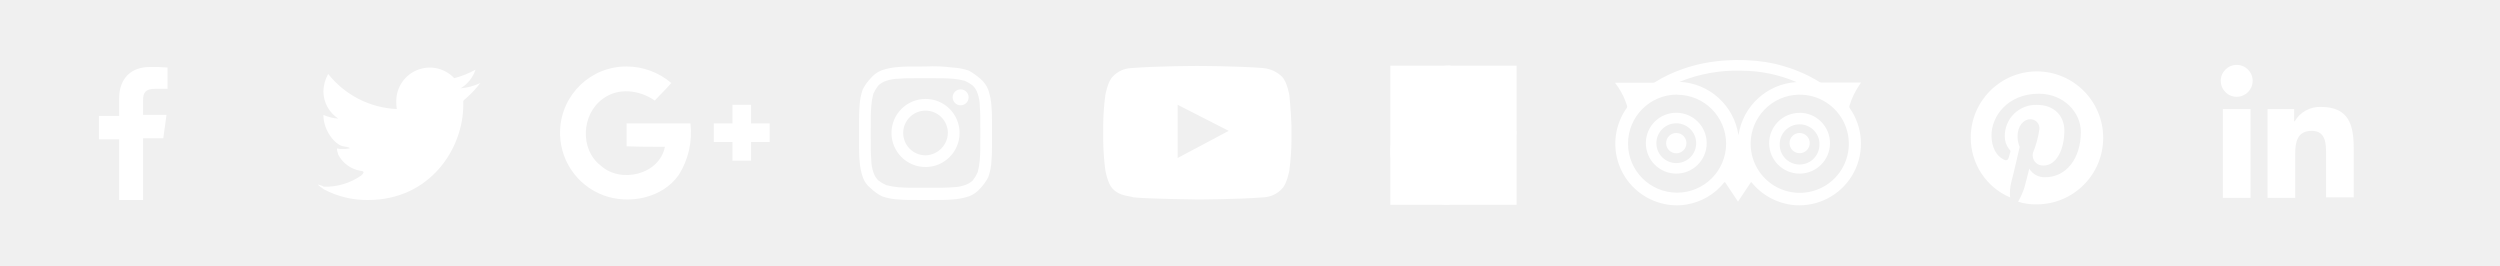
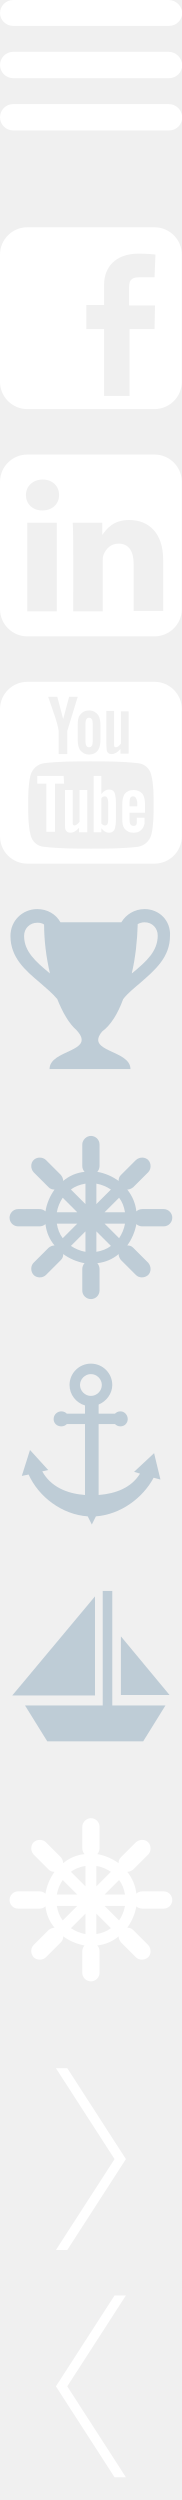
- <svg xmlns="http://www.w3.org/2000/svg" width="470" height="50" viewBox="0 0 470 50">
-   <defs>
-     <clipPath id="a">
-       <path fill="#fff" d="M261.38 12.35h23.74V38.5h-23.74z" />
-     </clipPath>
-   </defs>
-   <path fill="#fff" d="M26.9 37.5V26h3.8l.6-4.4h-4.4v-2.8c0-1.3.4-2.1 2.2-2.1h2.4v-4a26.56 26.56 0 0 0-3.4-.1c-3.4 0-5.7 2.1-5.7 5.9v3.3h-3.8v4.4h3.8v11.4h4.5zM59.8 34.7s-.2 0 1.1.9a17.25 17.25 0 0 0 8.3 2c11.6 0 17.9-9.6 17.9-17.9V19s0-.1.6-.6a18.65 18.65 0 0 0 2.6-2.8 10.62 10.62 0 0 1-3.7 1 6.5 6.5 0 0 0 2.8-3.5 17.6 17.6 0 0 1-4 1.6A6.3 6.3 0 0 0 74.5 19a7.57 7.57 0 0 0 .1 1.5 17.42 17.42 0 0 1-12.9-6.6 7 7 0 0 0-.9 3.2 6.14 6.14 0 0 0 2.8 5.2 8.23 8.23 0 0 1-2.8-.7c0 3 2.2 5.6 3.7 5.9 0 0 1.5.2 1.2.4a4.9 4.9 0 0 1-1.3.1 2.5 2.5 0 0 1-1-.1s-.2 0 .2 1.2a5.8 5.8 0 0 0 4.1 3s1.3 0 .2.9a11.64 11.64 0 0 1-7 2.1 3.74 3.74 0 0 0-1.1-.4M105.3 24.4a12.45 12.45 0 0 1 12.5-11.9 13 13 0 0 1 8.4 3.1c-1 1.2-2.1 2.2-3.1 3.3-2.9-2-6.9-2.5-9.8-.3-4 2.9-4.3 9.5-.4 12.5 3.8 3.5 11.1 1.7 12.1-3.5-2.4 0-4.8 0-7.2-.1v-4.3h12a14.9 14.9 0 0 1-2.2 9.7c-3.1 4.4-9.4 5.6-14.2 3.8a12.53 12.53 0 0 1-8.1-12.3M137.7 19.7h3.5v3.5h3.5v3.5h-3.5v3.5h-3.5v-3.5h-3.5v-3.5h3.5v-3.5" />
-   <path fill="#fff" d="M242.4 17.9s-.4-2.5-1.4-3.5a5.8 5.8 0 0 0-3.5-1.6c-4.9-.4-12.4-.4-12.4-.4s-7.4 0-12.4.4a5 5 0 0 0-3.5 1.6c-1 1-1.4 3.5-1.4 3.5a45.93 45.93 0 0 0-.4 5.7v2.7a48.1 48.1 0 0 0 .4 5.7s.4 2.5 1.4 3.5c1.3 1.4 3.1 1.3 3.9 1.6 2.8.3 12 .4 12 .4s7.4 0 12.4-.4a5 5 0 0 0 3.5-1.6c1-1 1.4-3.5 1.4-3.5a45.93 45.93 0 0 0 .4-5.7v-2.6c-.1-2.9-.4-5.8-.4-5.8zm-21 11.8v-10l9.6 4.9zM382.9 13.42a12.46 12.46 0 0 0-12.4 12.4 12.2 12.2 0 0 0 7.4 11.3 8.63 8.63 0 0 1 .2-2.8c.3-1 1.6-6.7 1.6-6.7a4.85 4.85 0 0 1-.4-2c0-1.9 1.1-3.2 2.4-3.2a1.68 1.68 0 0 1 1.7 1.9 18.32 18.32 0 0 1-1.2 4.4 1.92 1.92 0 0 0 2 2.4c2.4 0 3.9-3 3.9-6.6 0-2.7-1.9-4.8-5.1-4.8a5.83 5.83 0 0 0-6.1 5.9 3.8 3.8 0 0 0 .8 2.4c.3.3.3.4.2.7s-.2.8-.3 1a.5.5 0 0 1-.6.4c-1.8-.7-2.6-2.6-2.6-4.7 0-3.5 3-7.8 8.9-7.8 4.7 0 7.9 3.5 7.9 7.2 0 4.9-2.7 8.5-6.7 8.5a3.37 3.37 0 0 1-3-1.6s-.7 2.8-.9 3.5a13.64 13.64 0 0 1-1.2 2.7 10.6 10.6 0 0 0 3.5.5 12.5 12.5 0 0 0 0-25zM174 14.7c3.3 0 3.7 0 5.1.1a12.43 12.43 0 0 1 2.3.4 7.46 7.46 0 0 1 1.5.9 3.77 3.77 0 0 1 .9 1.5 7.3 7.3 0 0 1 .4 2.3c.1 1.3.1 1.7.1 5.1s0 3.7-.1 5.1a12.43 12.43 0 0 1-.4 2.3 7.46 7.46 0 0 1-.9 1.5 3.77 3.77 0 0 1-1.5.9 7.3 7.3 0 0 1-2.3.4c-1.3.1-1.7.1-5.1.1s-3.7 0-5.1-.1a12.43 12.43 0 0 1-2.3-.4 7.46 7.46 0 0 1-1.5-.9 3.77 3.77 0 0 1-.9-1.5 7.3 7.3 0 0 1-.4-2.3c-.1-1.3-.1-1.7-.1-5.1s0-3.7.1-5.1a12.43 12.43 0 0 1 .4-2.3 7.46 7.46 0 0 1 .9-1.5 3.77 3.77 0 0 1 1.5-.9 7.3 7.3 0 0 1 2.3-.4c1.3-.1 1.7-.1 5.1-.1m0-2.2c-3.4 0-3.8 0-5.1.1a12.17 12.17 0 0 0-3.1.6 5.1 5.1 0 0 0-2.1 1.5 9.12 9.12 0 0 0-1.5 2.1 10.58 10.58 0 0 0-.6 3.1c-.1 1.4-.1 1.8-.1 5.2s0 3.8.1 5.1a12.17 12.17 0 0 0 .6 3.1 4.53 4.53 0 0 0 1.5 2.1 9.12 9.12 0 0 0 2.1 1.5 10.58 10.58 0 0 0 3.1.6c1.3.1 1.7.1 5.1.1s3.8 0 5.1-.1a12.17 12.17 0 0 0 3.1-.6 5.1 5.1 0 0 0 2.1-1.5 9.12 9.12 0 0 0 1.5-2.1 10.58 10.58 0 0 0 .6-3.1c.1-1.3.1-1.7.1-5.1s0-3.8-.1-5.1a12.17 12.17 0 0 0-.6-3.1 5.1 5.1 0 0 0-1.5-2.1 13.66 13.66 0 0 0-2.1-1.5 10.58 10.58 0 0 0-3.1-.6 27.94 27.94 0 0 0-5.1-.2zM174 18.6a6.4 6.4 0 1 0 6.4 6.4 6.38 6.38 0 0 0-6.4-6.4zm0 10.6a4.2 4.2 0 1 1 4.2-4.2 4.3 4.3 0 0 1-4.2 4.2z" />
-   <circle cx="180.6" cy="18.3" r="1.5" fill="#fff" />
-   <path fill="#fff" d="M436.3 20.1a5.5 5.5 0 0 0-4.9 2.7h-.1v-2.3h-5v16.7h5.2v-8.3c0-2.2.4-4.3 3.1-4.3s2.7 2.5 2.7 4.4v8.1h5.2v-9.2c0-4.4-.9-7.8-6.2-7.8z" />
-   <circle cx="420.5" cy="15.2" r="3" fill="#fff" />
-   <path fill="#fff" d="M417.9 20.5h5.2v16.7h-5.2zM261.38 12.35h23.74V38.5h-23.74z" />
-   <g fill="#fff" clip-path="url(#a)">
-     <path d="M264 24.62l6.2 2.48c1.2.48 1 1.9-.28 2.18l-6.7 1.37a1.43 1.43 0 0 1-1.75-1 8.36 8.36 0 0 1 .56-4.35 1.53 1.53 0 0 1 2-.67M266.48 35.1l4.6-4.22c.9-.8 2.53-.26 2.5.83l-.25 5.66a1.37 1.37 0 0 1-1.66 1.1 13.8 13.8 0 0 1-4.94-1.63 1 1 0 0 1-.25-1.74M277.42 29.5l6.58 1.74a1.12 1.12 0 0 1 .84 1.6 10.54 10.54 0 0 1-3.28 3.46 1.6 1.6 0 0 1-2.1-.28l-3.67-4.8c-.7-.92.38-2.06 1.64-1.73M284.1 26.06l-6.64 1.56c-1.28.3-2.3-.87-1.57-1.77l3.84-4.7a1.63 1.63 0 0 1 2.12-.22 10.4 10.4 0 0 1 3.14 3.54 1.14 1.14 0 0 1-.9 1.6M268.6 12.86a21.34 21.34 0 0 0-3.4 1 1.07 1.07 0 0 0-.63 1.63l6.48 9.2c.73 1 2.65.6 2.65-.58v-10.6a1.33 1.33 0 0 0-1.53-1.17 23.38 23.38 0 0 0-3.58.5" />
+ <svg xmlns="http://www.w3.org/2000/svg" version="1.1" id="Layer_1" x="0px" y="0px" width="40px" height="550px" viewBox="0 0 40 550" enable-background="new 0 0 40 550" xml:space="preserve">
+   <path fill="#FFFFFF" d="M19.6,157.9c-0.5,0-0.8,0.4-0.8,1.3v3.9c0,0.9,0.3,1.3,0.8,1.3s0.8-0.4,0.8-1.3v-3.9  C20.4,158.3,20.1,157.9,19.6,157.9z" />
+   <g id="hamburger">
+     <g>
+       <path fill="#FFFFFF" d="M37.1,11.4H2.9c-1.6,0-2.9,1.3-2.9,2.9s1.3,2.9,2.9,2.9h34.3c1.6,0,2.9-1.3,2.9-2.9    C40,12.7,38.7,11.4,37.1,11.4z M2.9,5.7h34.3c1.6,0,2.9-1.3,2.9-2.9C40,1.3,38.7,0,37.1,0H2.9C1.3,0,0,1.3,0,2.9    C0,4.4,1.3,5.7,2.9,5.7z M37.1,22.9H2.9c-1.6,0-2.9,1.3-2.9,2.9s1.3,2.9,2.9,2.9h34.3c1.6,0,2.9-1.3,2.9-2.9    C40,24.1,38.7,22.9,37.1,22.9z" />
+     </g>
  </g>
-   <path fill="#fff" d="M332 11.68a25 25 0 0 1 3.8.9 25.86 25.86 0 0 1 6.2 2.8.92.92 0 0 0 .47.14h7.36s0 .06 0 .07l-.32.48a14 14 0 0 0-1.8 3.78.45.45 0 0 0 0 .42 11.6 11.6 0 0 1-9.44 18.33 10.86 10.86 0 0 1-2.77-.35 11.55 11.55 0 0 1-5.67-3.35c-.2-.22-.4-.45-.62-.7l-2.47 3.7-2.43-3.64h-.13a11.42 11.42 0 0 1-7.17 4.2 11.18 11.18 0 0 1-4.78-.27 11.58 11.58 0 0 1-6.4-17.9.5.5 0 0 0 .07-.34 13.23 13.23 0 0 0-1.64-3.5 9 9 0 0 0-.58-.8v-.1h7.12a.62.62 0 0 0 .3-.08 25.33 25.33 0 0 1 5.2-2.48 27.87 27.87 0 0 1 4-1.1 32.05 32.05 0 0 1 4-.52 34.1 34.1 0 0 1 7.7.3zM329.12 27a9.23 9.23 0 1 0 9-9.2 9.24 9.24 0 0 0-9 9.2zm-13.84-9.22a9.22 9.22 0 1 0 9.23 9.25 9.22 9.22 0 0 0-9.22-9.22zm.45-2.4a11.75 11.75 0 0 1 11.1 10.05 11.75 11.75 0 0 1 10.9-10 26.4 26.4 0 0 0-10.28-2.14 28.57 28.57 0 0 0-11.72 2.1zM338.33 21.2a5.72 5.72 0 1 1-5.73 5.72 5.7 5.7 0 0 1 5.73-5.7zm3.73 5.72a3.74 3.74 0 0 0-7.47 0 3.74 3.74 0 1 0 7.46 0zM315.15 21.2a5.72 5.72 0 1 1-5.73 5.7 5.7 5.7 0 0 1 5.73-5.7zm3.73 5.7a3.74 3.74 0 1 0-3.73 3.76 3.73 3.73 0 0 0 3.73-3.75zM338.33 25a1.9 1.9 0 0 1 0 3.8 1.9 1.9 0 1 1 0-3.8zM315.14 25a1.9 1.9 0 1 1 0 3.82 1.9 1.9 0 1 1 0-3.82z" />
+   <path fill="#FFFFFF" d="M34,50H6c-3.3,0-6,2.7-6,6v28c0,3.3,2.7,6,6,6h28c3.3,0,6-2.7,6-6V56C40,52.7,37.3,50,34,50z M34.1,67.2  L34,72.4h-5.5v14.7h-5.6V72.4H19v-5.3h3.9v-4.5c0-3.6,2.3-6.8,7.6-6.8c2.1,0,3.7,0.2,3.7,0.2L34,61c0,0-1.6,0-3.4,0  c-1.9,0-2.2,0.9-2.2,2.3v3.9H34.1z" />
+   <path fill="#FFFFFF" d="M34,100H6c-3.3,0-6,2.7-6,6v28c0,3.3,2.7,6,6,6h28c3.3,0,6-2.7,6-6v-28C40,102.7,37.3,100,34,100z   M12.5,134.5H6V115h6.5V134.5z M9.3,112.3c-2.2,0-3.6-1.5-3.6-3.4c0-1.9,1.5-3.4,3.7-3.4c2.2,0,3.6,1.5,3.6,3.4  C13,110.8,11.6,112.3,9.3,112.3z M35.9,134.4h-6.5V124c0-2.6-1-4.4-3.3-4.4c-1.8,0-2.8,1.2-3.3,2.4c-0.2,0.4-0.2,1-0.2,1.6v10.9  h-6.5c0,0,0.1-17.7-0.1-19.5h6.5v2.7c0.9-1.3,2.4-3.3,5.9-3.3c4.3,0,7.5,2.8,7.5,8.8V134.4z" />
+   <path fill="#FFFFFF" d="M34,150H6c-3.3,0-6,2.7-6,6v28c0,3.3,2.7,6,6,6h28c3.3,0,6-2.7,6-6v-28C40,152.7,37.3,150,34,150z   M23.4,156.4h1.7v6.9c0,0.4,0,0.6,0,0.7c0,0.3,0.2,0.4,0.4,0.4c0.4,0,0.7-0.3,1.1-0.8v-7.1h1.7v9.3h-1.8v-1  c-0.6,0.7-1.3,1.1-1.9,1.1c-0.6,0-0.9-0.2-1.1-0.7c0-0.3-0.1-0.7-0.1-1.4V156.4z M19.6,156.3c0.9,0,1.5,0.4,2,1  c0.3,0.5,0.5,1.2,0.5,2.2v3.3c0,1-0.2,1.7-0.5,2.2c-0.5,0.7-1.2,1-2,1c-0.9,0-1.5-0.4-2-1c-0.3-0.5-0.5-1.2-0.5-2.2v-3.3  c0-1,0.1-1.7,0.5-2.2C18.1,156.6,18.8,156.3,19.6,156.3z M12.6,153.3l1.3,4.9l1.3-4.9h1.9l-2.3,7.5v5.1h-1.9v-5.1  c-0.1-0.9-0.5-2.3-1.1-4c-0.4-1.2-0.8-2.3-1.2-3.5H12.6z M33.3,183.6c-0.4,1.5-1.6,2.5-3,2.7c-3.4,0.4-6.8,0.4-10.3,0.4  c-3.4,0-6.9,0-10.3-0.4c-1.5-0.1-2.7-1.2-3-2.7c-0.5-2.1-0.5-4.3-0.5-6.5c0-2.1,0-4.4,0.5-6.5c0.4-1.5,1.6-2.5,3-2.7  c3.4-0.4,6.8-0.4,10.3-0.4c3.4,0,6.9,0,10.3,0.4c1.5,0.1,2.7,1.2,3,2.7c0.5,2,0.5,4.3,0.5,6.5C33.8,179.2,33.8,181.5,33.3,183.6z" />
+   <path fill="#BECCD6" d="M29.2,214c-0.1,0.1-0.1,0.1-0.2,0.1c0.8-3.4,1.2-7.2,1.3-10.8c0.4-0.2,0.9-0.4,1.5-0.4  c1.7,0,2.9,1.3,2.9,2.9C34.7,209.3,32.2,211.5,29.2,214 M10.8,214c-3-2.5-5.5-4.7-5.5-8.1c0-1.7,1.3-2.9,2.9-2.9  c0.6,0,1.1,0.1,1.5,0.4c0,3.6,0.5,7.4,1.3,10.8C10.9,214.1,10.9,214,10.8,214 M31.8,200c-2.2,0-4.1,1.2-5.1,2.9H13.3  c-1-1.8-2.9-2.9-5.1-2.9c-3.3,0-5.9,2.6-5.9,5.9c0,4.8,3.3,7.6,6.5,10.3c1.4,1.2,2.8,2.4,3.8,3.6c1.2,3,2.6,5.4,4.2,6.8  c4.6,4.9-5.9,4.2-5.9,8.6h17.8c0-4.3-10.1-3.7-6.2-8.3c1.8-1.3,3.4-3.8,4.6-7.1c1-1.3,2.4-2.4,3.8-3.6c3.2-2.8,6.5-5.6,6.5-10.3  C37.6,202.6,35.1,200,31.8,200" />
+   <path fill="#BECCD6" d="M23,266.7l3.2-3.2c0.7,0.9,1.1,2,1.3,3.2H23z M23,269.2h4.5c-0.2,1.2-0.7,2.3-1.3,3.2L23,269.2z M21.2,270.9  l3.2,3.2c-0.9,0.7-2,1.1-3.2,1.3V270.9z M18.8,270.9v4.5c-1.2-0.2-2.3-0.7-3.2-1.3L18.8,270.9z M17,269.2l-3.2,3.2  c-0.7-0.9-1.1-2-1.3-3.2H17z M17,266.7h-4.5c0.2-1.2,0.7-2.3,1.3-3.2L17,266.7z M18.8,264.9l-3.2-3.2c0.9-0.7,2-1.1,3.2-1.3V264.9z   M21.2,260.4c1.2,0.2,2.3,0.7,3.2,1.3l-3.2,3.2V260.4z M36,266h-4.7c-0.5,0-1,0.2-1.3,0.5c-0.2-1.8-0.9-3.4-2-4.8  c0.5,0,0.9-0.2,1.3-0.5l3.3-3.3c0.7-0.7,0.7-2,0-2.7s-1.9-0.7-2.7,0l-3.3,3.3c-0.4,0.4-0.5,0.8-0.5,1.3c-1.4-1-3-1.7-4.7-2  c0.3-0.3,0.5-0.8,0.5-1.3v-4.7c0-1.1-0.9-1.9-1.9-1.9s-1.9,0.9-1.9,1.9v4.7c0,0.5,0.2,1,0.5,1.3c-1.8,0.2-3.4,0.9-4.7,2  c0-0.5-0.2-0.9-0.5-1.3l-3.3-3.3c-0.7-0.7-2-0.7-2.7,0s-0.7,1.9,0,2.7l3.3,3.3c0.4,0.4,0.8,0.5,1.3,0.5c-1,1.4-1.7,3-2,4.8  c-0.3-0.3-0.8-0.5-1.3-0.5H4c-1.1,0-1.9,0.9-1.9,1.9s0.8,1.9,1.9,1.9h4.7c0.5,0,1-0.2,1.3-0.5c0.2,1.8,0.9,3.4,2,4.7  c-0.5,0-0.9,0.2-1.3,0.5l-3.3,3.3c-0.7,0.7-0.7,1.9,0,2.7c0.7,0.7,2,0.7,2.7,0l3.3-3.3c0.4-0.4,0.5-0.8,0.5-1.3c1.4,1,3,1.7,4.7,2  c-0.3,0.3-0.5,0.8-0.5,1.3v4.7c0,1.1,0.9,1.9,1.9,1.9c1.1,0,1.9-0.9,1.9-1.9v-4.7c0-0.5-0.2-1-0.5-1.3c1.8-0.2,3.4-0.9,4.7-2  c0,0.5,0.2,0.9,0.5,1.3l3.3,3.3c0.7,0.7,1.9,0.7,2.7,0c0.7-0.7,0.7-1.9,0-2.7l-3.3-3.3c-0.4-0.4-0.8-0.5-1.3-0.5c1-1.4,1.7-3,2-4.7  c0.3,0.3,0.8,0.5,1.3,0.5H36c1.1,0,1.9-0.9,1.9-1.9S37.1,266,36,266" />
+   <path fill="#FFFFFF" d="M23,416.8l3.2-3.2c0.7,0.9,1.1,2,1.3,3.2H23z M23,419.3h4.5c-0.2,1.2-0.7,2.3-1.3,3.2L23,419.3z M21.2,421  l3.2,3.2c-0.9,0.7-2,1.1-3.2,1.3V421z M18.8,421v4.5c-1.2-0.2-2.3-0.7-3.2-1.3L18.8,421z M17,419.3l-3.2,3.2c-0.7-0.9-1.1-2-1.3-3.2  H17z M17,416.8h-4.5c0.2-1.2,0.7-2.3,1.3-3.2L17,416.8z M18.8,415l-3.2-3.2c0.9-0.7,2-1.1,3.2-1.3V415z M21.2,410.5  c1.2,0.2,2.3,0.7,3.2,1.3l-3.2,3.2V410.5z M36,416.1h-4.7c-0.5,0-1,0.2-1.3,0.5c-0.2-1.8-0.9-3.4-2-4.8c0.5,0,0.9-0.2,1.3-0.5  l3.3-3.3c0.7-0.7,0.7-2,0-2.7s-1.9-0.7-2.7,0l-3.3,3.3c-0.4,0.4-0.5,0.8-0.5,1.3c-1.4-1-3-1.7-4.7-2c0.3-0.3,0.5-0.8,0.5-1.3v-4.7  c0-1.1-0.9-1.9-1.9-1.9s-1.9,0.9-1.9,1.9v4.7c0,0.5,0.2,1,0.5,1.3c-1.8,0.2-3.4,0.9-4.7,2c0-0.5-0.2-0.9-0.5-1.3l-3.3-3.3  c-0.7-0.7-2-0.7-2.7,0s-0.7,1.9,0,2.7l3.3,3.3c0.4,0.4,0.8,0.5,1.3,0.5c-1,1.4-1.7,3-2,4.8c-0.3-0.3-0.8-0.5-1.3-0.5H4  c-1.1,0-1.9,0.9-1.9,1.9s0.8,1.9,1.9,1.9h4.7c0.5,0,1-0.2,1.3-0.5c0.2,1.8,0.9,3.4,2,4.7c-0.5,0-0.9,0.2-1.3,0.5l-3.3,3.3  c-0.7,0.7-0.7,1.9,0,2.7c0.7,0.7,2,0.7,2.7,0l3.3-3.3c0.4-0.4,0.5-0.8,0.5-1.3c1.4,1,3,1.7,4.7,2c-0.3,0.3-0.5,0.8-0.5,1.3v4.7  c0,1.1,0.9,1.9,1.9,1.9c1.1,0,1.9-0.9,1.9-1.9v-4.7c0-0.5-0.2-1-0.5-1.3c1.8-0.2,3.4-0.9,4.7-2c0,0.5,0.2,0.9,0.5,1.3l3.3,3.3  c0.7,0.7,1.9,0.7,2.7,0c0.7-0.7,0.7-1.9,0-2.7l-3.3-3.3c-0.4-0.4-0.8-0.5-1.3-0.5c1-1.4,1.7-3,2-4.7c0.3,0.3,0.8,0.5,1.3,0.5H36  c1.1,0,1.9-0.9,1.9-1.9S37.1,416.1,36,416.1" />
+   <path fill="#BECCD6" d="M20,307.1c-1.3,0-2.4-1.1-2.4-2.4s1.1-2.4,2.4-2.4s2.4,1.1,2.4,2.4S21.3,307.1,20,307.1 M29.5,323.8l1.3,0.4  c-1.9,3.1-5.3,4.4-9.1,4.7v-15.6h3.6c0.3,0.3,0.7,0.5,1.2,0.5c0.9,0,1.6-0.7,1.6-1.6s-0.7-1.7-1.6-1.7c-0.5,0-0.9,0.2-1.2,0.5h-3.6  v-2c1.7-0.7,3-2.4,3-4.3c0-2.6-2.1-4.7-4.7-4.7s-4.7,2.1-4.7,4.7c0,2.1,1.4,3.9,3.4,4.5v1.8h-4c-0.3-0.3-0.7-0.5-1.2-0.5  c-0.9,0-1.7,0.7-1.7,1.7c0,0.9,0.7,1.6,1.7,1.6c0.5,0,0.9-0.2,1.2-0.5h4v15.6c-4.1-0.3-7.6-1.9-9.4-5.2l1.3-0.3l-4-4.4l-1.8,5.7  l1.5-0.3c2.2,4.9,7.3,8.8,13,9.2l0.9,1.8l0.9-1.8c5.4-0.4,10.3-4,12.7-8.5l1.5,0.4l-1.4-5.8L29.5,323.8z" />
+   <polygon fill="#BECCD6" points="22.6,350 22.6,375.2 5.5,375.2 10.4,383.1 31.5,383.1 36.4,375.2 24.7,375.2 24.7,350 " />
+   <polygon fill="#BECCD6" points="2.7,373 20.9,373 20.9,351.2 " />
+   <polygon fill="#BECCD6" points="26.6,372.9 37.3,372.9 26.6,360 " />
+   <g>
+     <path fill="#FFFFFF" d="M25.2,475l-12.9-20h2.5l12.9,20l-12.9,20h-2.5L25.2,475z" />
+   </g>
+   <g>
+     <path fill="#FFFFFF" d="M14.8,525l12.9,20h-2.5l-12.9-20l12.9-20h2.5L14.8,525z" />
+   </g>
+   <g>
+     <polygon fill="#FFFFFF" points="8.2,170.7 8.2,172.4 10.2,172.4 10.2,183 12.1,183 12.1,172.4 14.1,172.4 14,170.7  " />
+     <path fill="#FFFFFF" d="M24,173.7c-0.6,0-1.2,0.3-1.7,1v-4h-1.7v12.4h1.7v-0.9c0.5,0.7,1.1,1,1.7,1c0.6,0,1.1-0.3,1.3-1   c0.1-0.4,0.2-1,0.2-1.9v-3.7c0-0.9-0.1-1.5-0.2-1.9C25.1,174,24.7,173.7,24,173.7z M23.8,180.4c0,0.8-0.2,1.2-0.7,1.2   c-0.2,0-0.5-0.1-0.8-0.4v-5.6c0.2-0.3,0.5-0.4,0.8-0.4c0.4,0,0.7,0.5,0.7,1.3V180.4z" />
+     <path fill="#FFFFFF" d="M17.5,180.8c-0.4,0.5-0.8,0.8-1.1,0.8c-0.2,0-0.4-0.1-0.4-0.4c0,0,0-0.2,0-0.6v-6.8h-1.7v7.3   c0,0.7,0,1.1,0.1,1.4c0.2,0.5,0.6,0.7,1.1,0.7c0.6,0,1.2-0.3,1.9-1.1v1h1.7l0.1,0v-9.3h-1.7V180.8z" />
+     <path fill="#FFFFFF" d="M31.4,174.7c-0.5-0.6-1.2-0.9-2-0.9c-0.9,0-1.5,0.3-2,0.9c-0.3,0.5-0.5,1.2-0.5,2.2v3.2   c0,1,0.1,1.7,0.5,2.2c0.5,0.6,1.1,0.9,2,0.9s1.5-0.3,2-1c0.2-0.3,0.3-0.6,0.4-1c0-0.2,0-0.6,0-1.1v-0.2h-1.7c0,0.6,0,1,0,1.1   c0,0.5-0.3,0.7-0.7,0.7c-0.6,0-0.9-0.4-0.9-1.3v-1.6h3.3h0.1v-1.9C31.9,175.9,31.7,175.2,31.4,174.7z M30.2,177.4h-1.7v-0.9   c0-0.9,0.2-1.3,0.8-1.3c0.5,0,0.8,0.5,0.9,1.3V177.4z" />
+   </g>
</svg>
